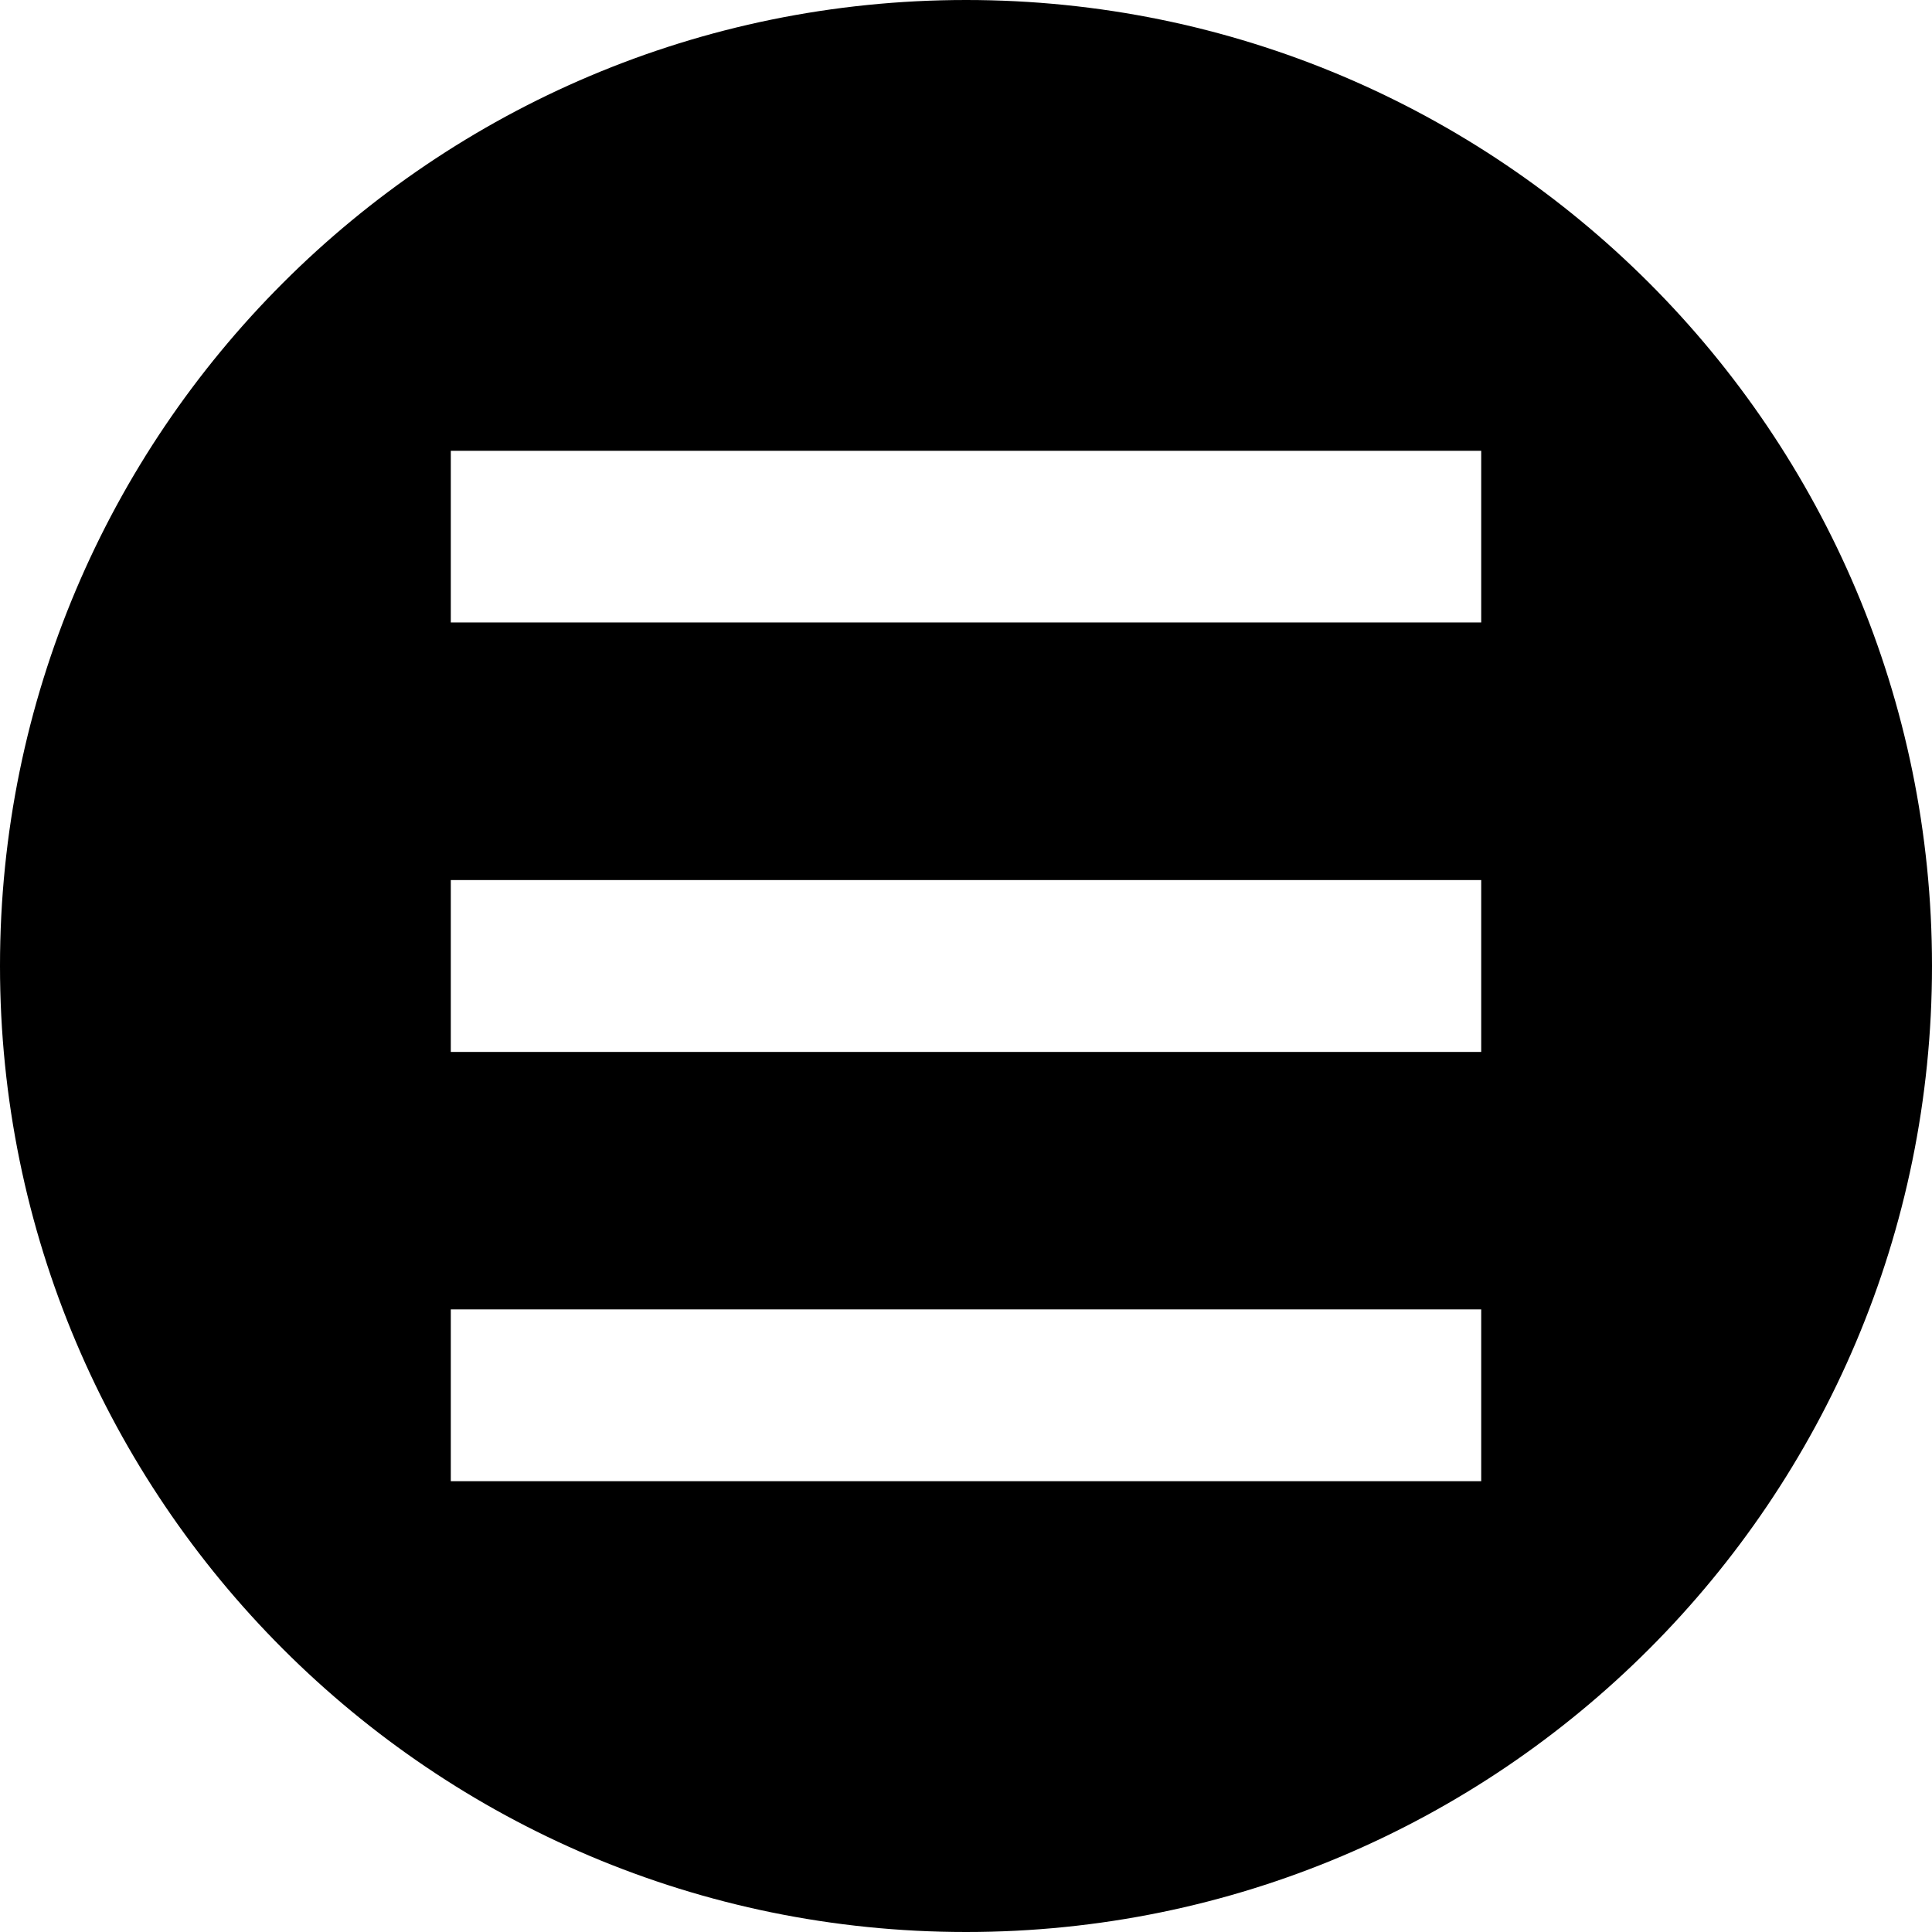
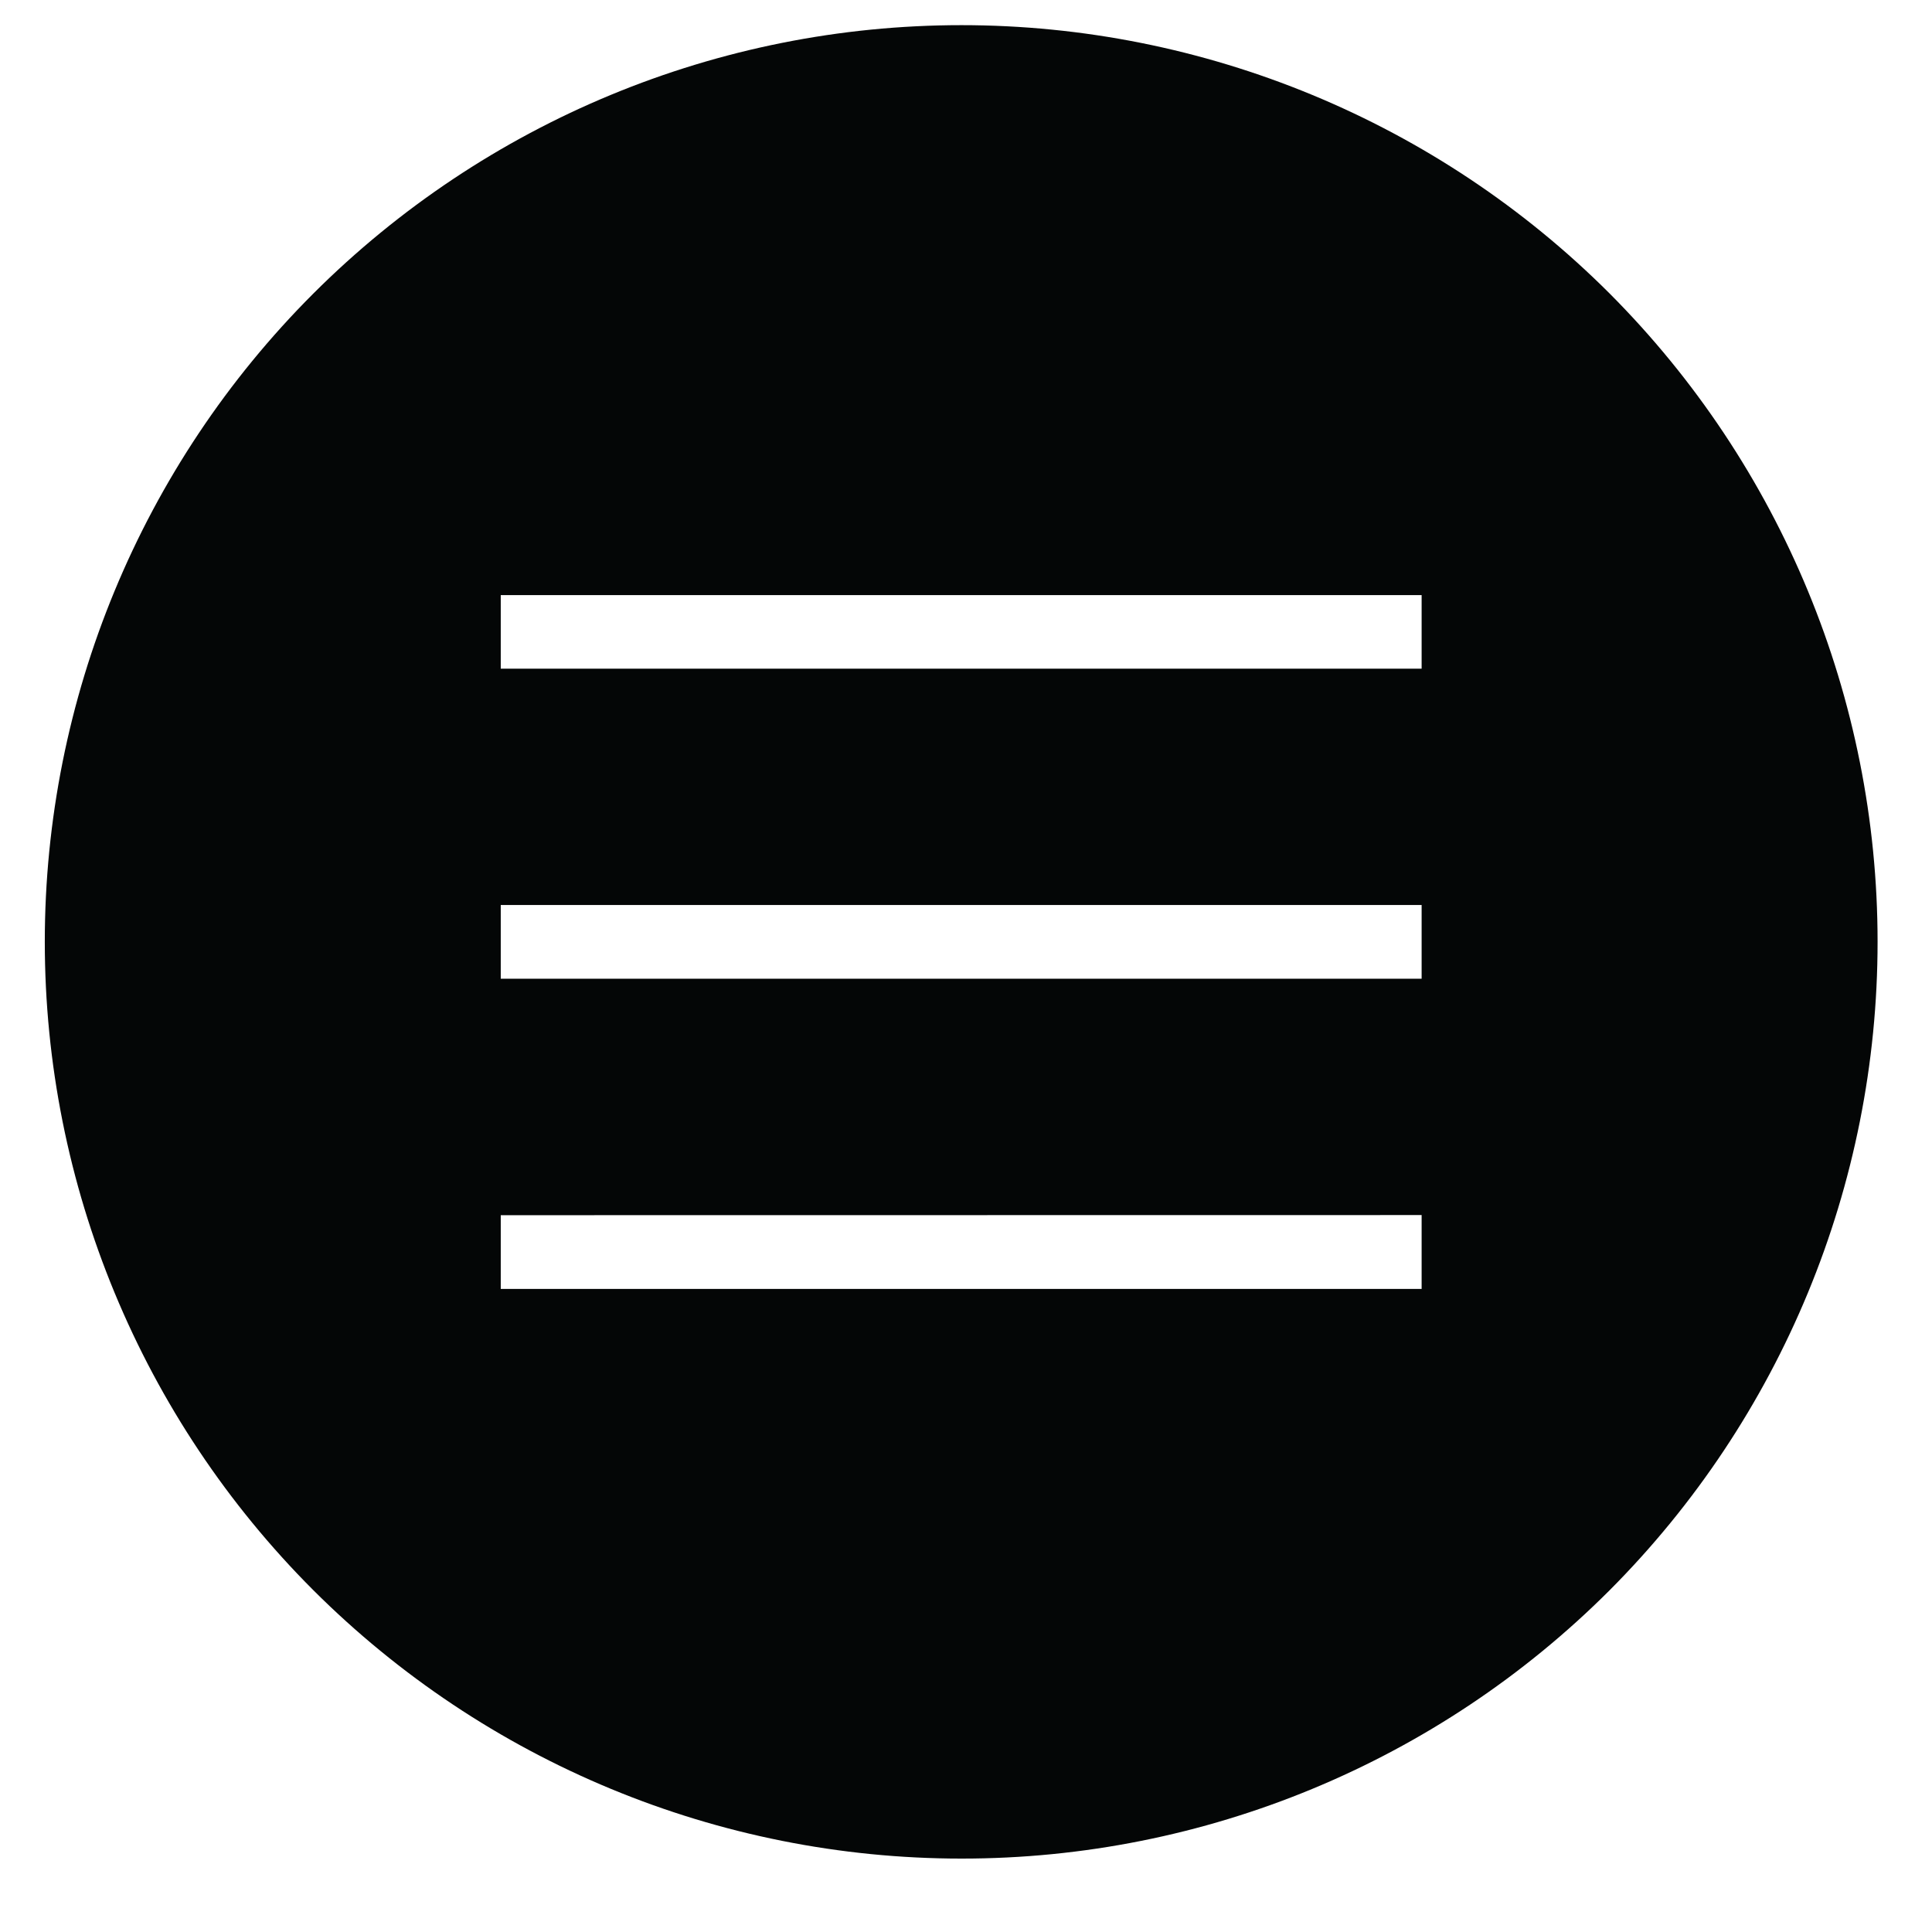
- <svg xmlns="http://www.w3.org/2000/svg" width="36" height="36" viewBox="0 0 36 36" fill="none">
-   <path fill-rule="evenodd" clip-rule="evenodd" d="M18.002 36C27.942 36 36 27.939 36 17.998C36 8.058 27.942 0 18.002 0C8.061 0 0 8.058 0 17.998C0 27.939 8.061 36 18.002 36ZM8.4 8.4V11.599H27.6V8.4H8.4ZM8.4 24.398V27.6H27.6V24.398H8.4ZM27.6 19.601H8.4V16.399H27.6V19.601Z" fill="black" />
+ <svg xmlns="http://www.w3.org/2000/svg" width="64" zoomAndPan="magnify" viewBox="0 0 48 48" height="64" preserveAspectRatio="xMidYMid meet" version="1.0">
+   <defs>
+     <clipPath id="5d9e27f8a4">
+       <path d="M 1.113 0.625 L 46.652 0.625 L 46.652 46.176 L 1.113 46.176 Z M 1.113 0.625 " clip-rule="nonzero" />
+     </clipPath>
+   </defs>
+   <g clip-path="url(#5d9e27f8a4)">
+     <path fill="#040606" d="M 35.32 16.613 L 12.441 16.613 L 12.441 14.785 L 35.32 14.785 Z M 35.32 24.316 L 12.441 24.316 L 12.441 22.484 L 35.32 22.484 Z M 35.32 32.023 L 12.441 32.023 L 12.441 30.191 L 35.32 30.188 Z M 39.988 7.289 C 35.719 3.023 29.922 0.625 23.887 0.625 C 17.844 0.625 12.055 3.027 7.781 7.297 C 3.512 11.566 1.113 17.359 1.113 23.398 C 1.113 29.441 3.512 35.234 7.781 39.504 C 12.055 43.773 17.844 46.176 23.887 46.176 C 29.922 46.18 35.719 43.781 39.988 39.512 C 44.254 35.234 46.648 29.441 46.648 23.398 C 46.648 17.359 44.254 11.566 39.988 7.289 " fill-opacity="1" fill-rule="nonzero" />
+   </g>
</svg>
